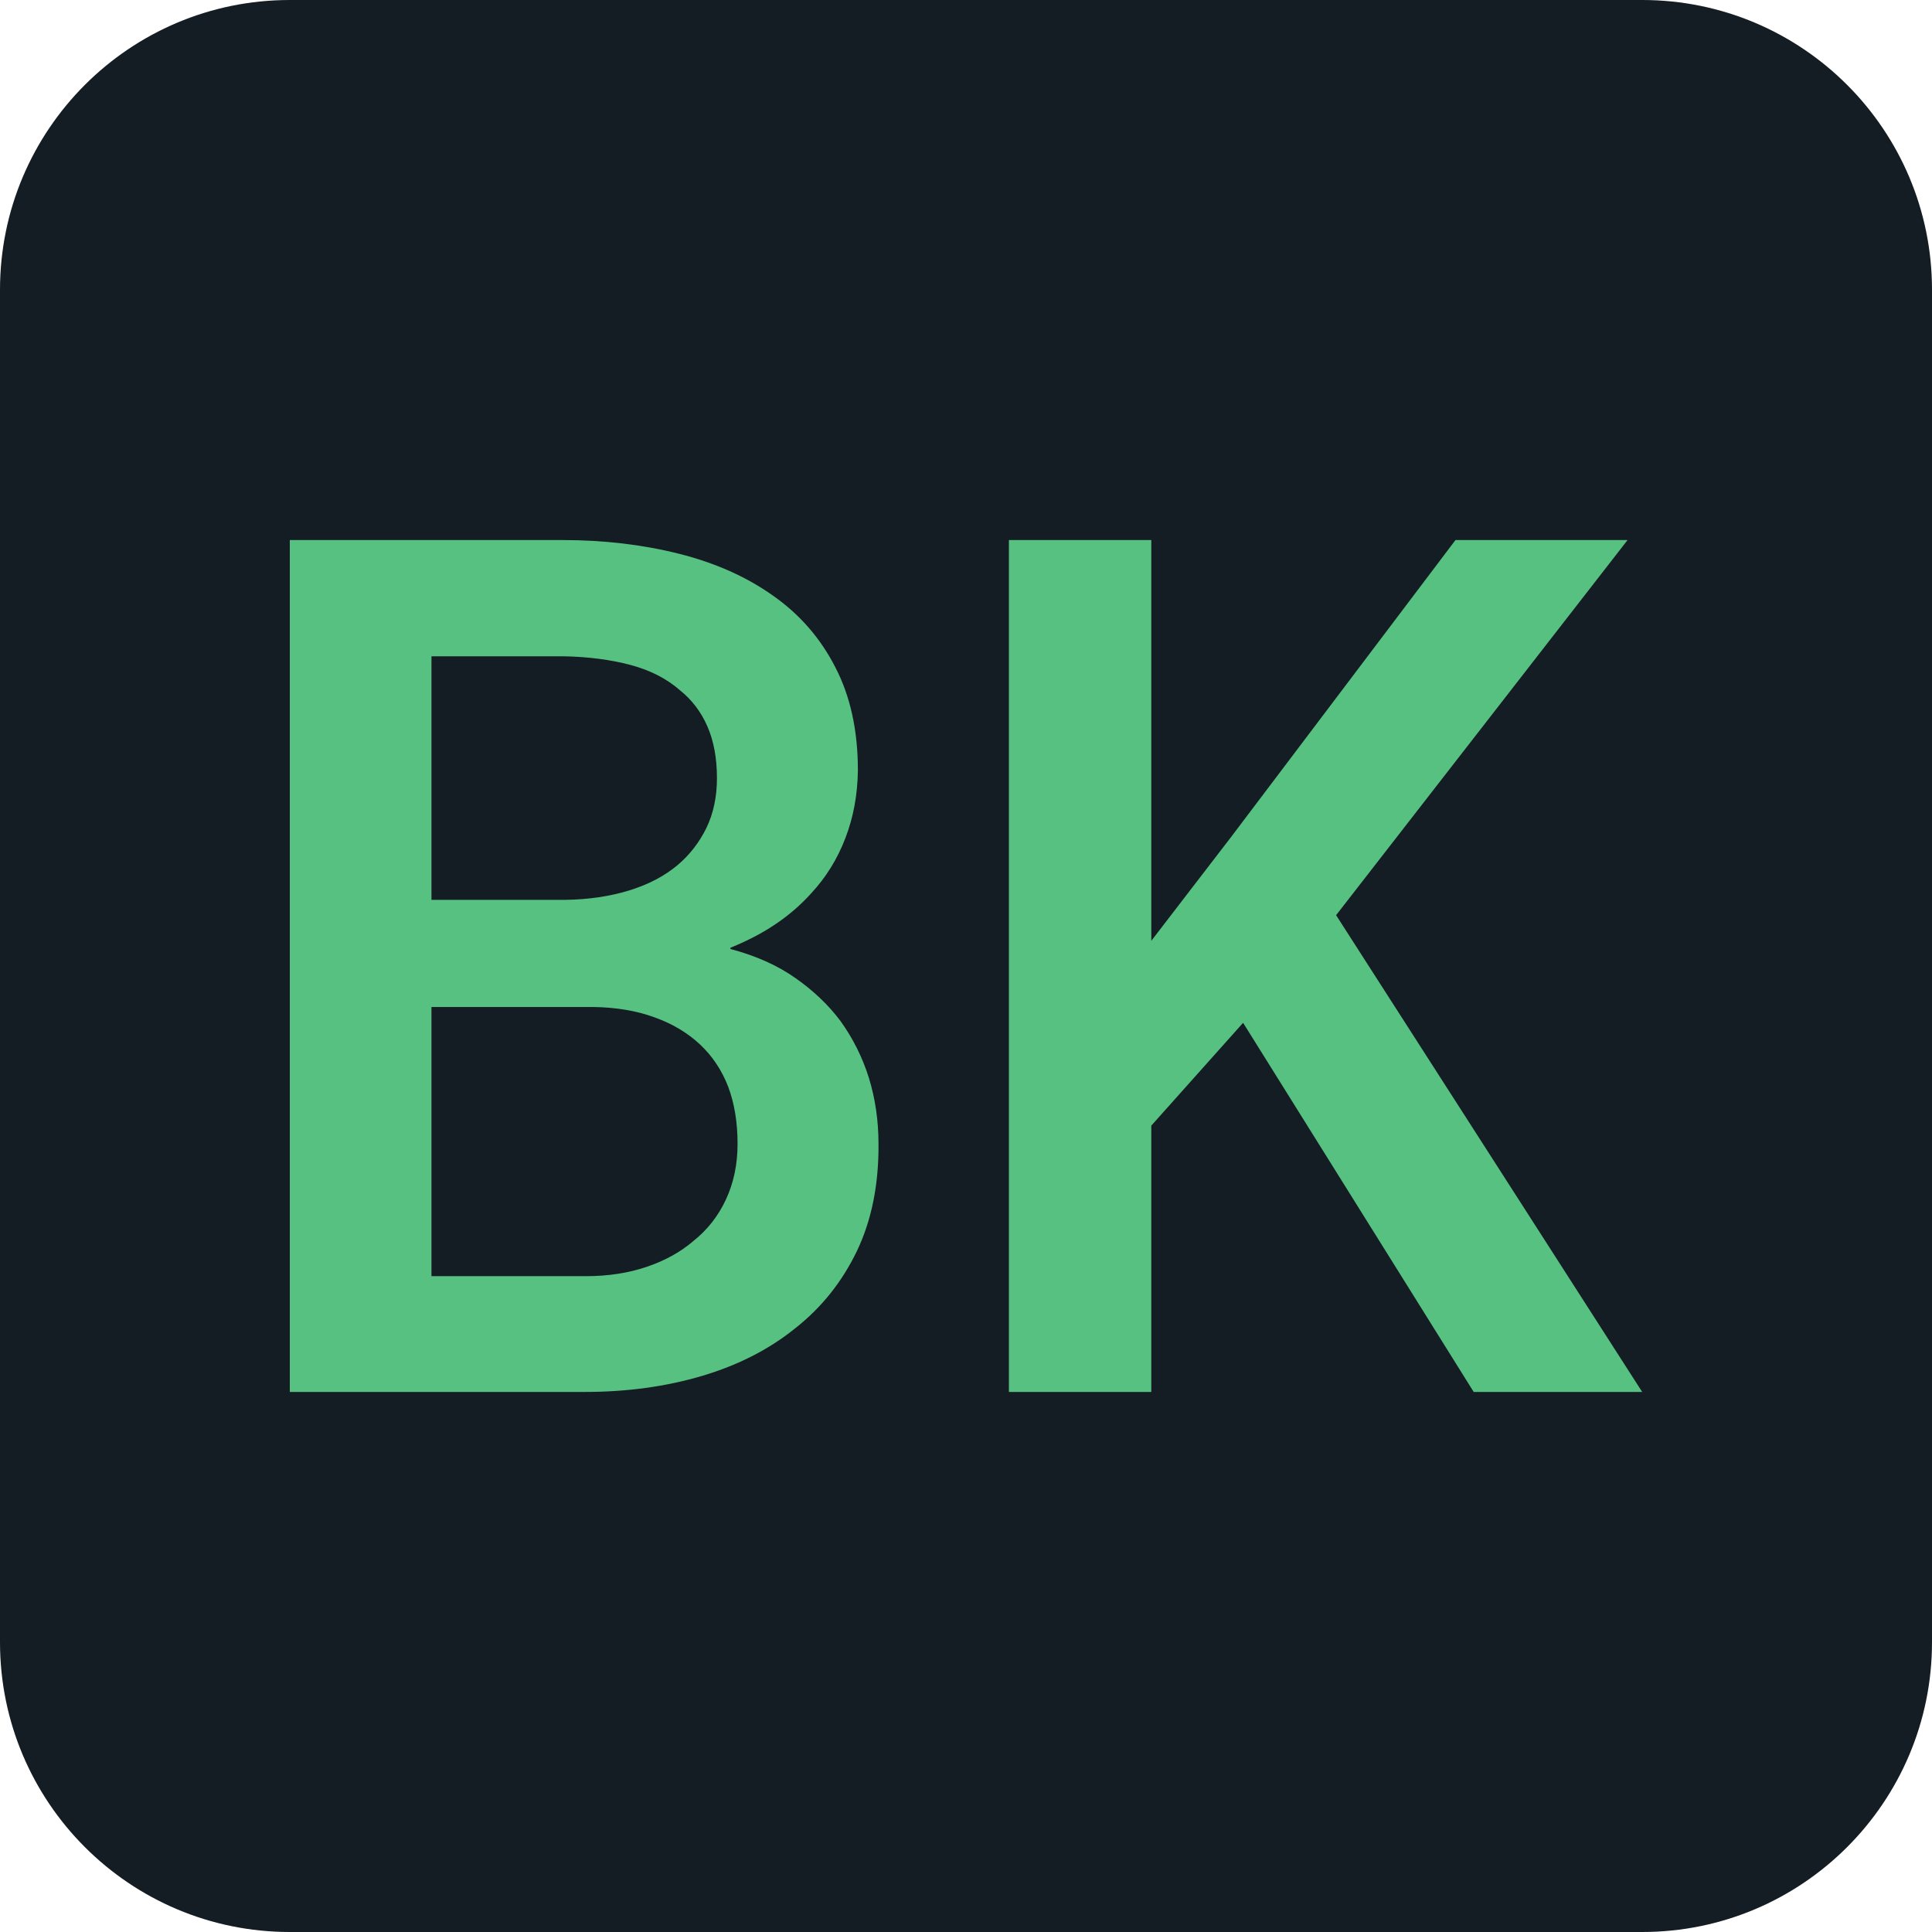
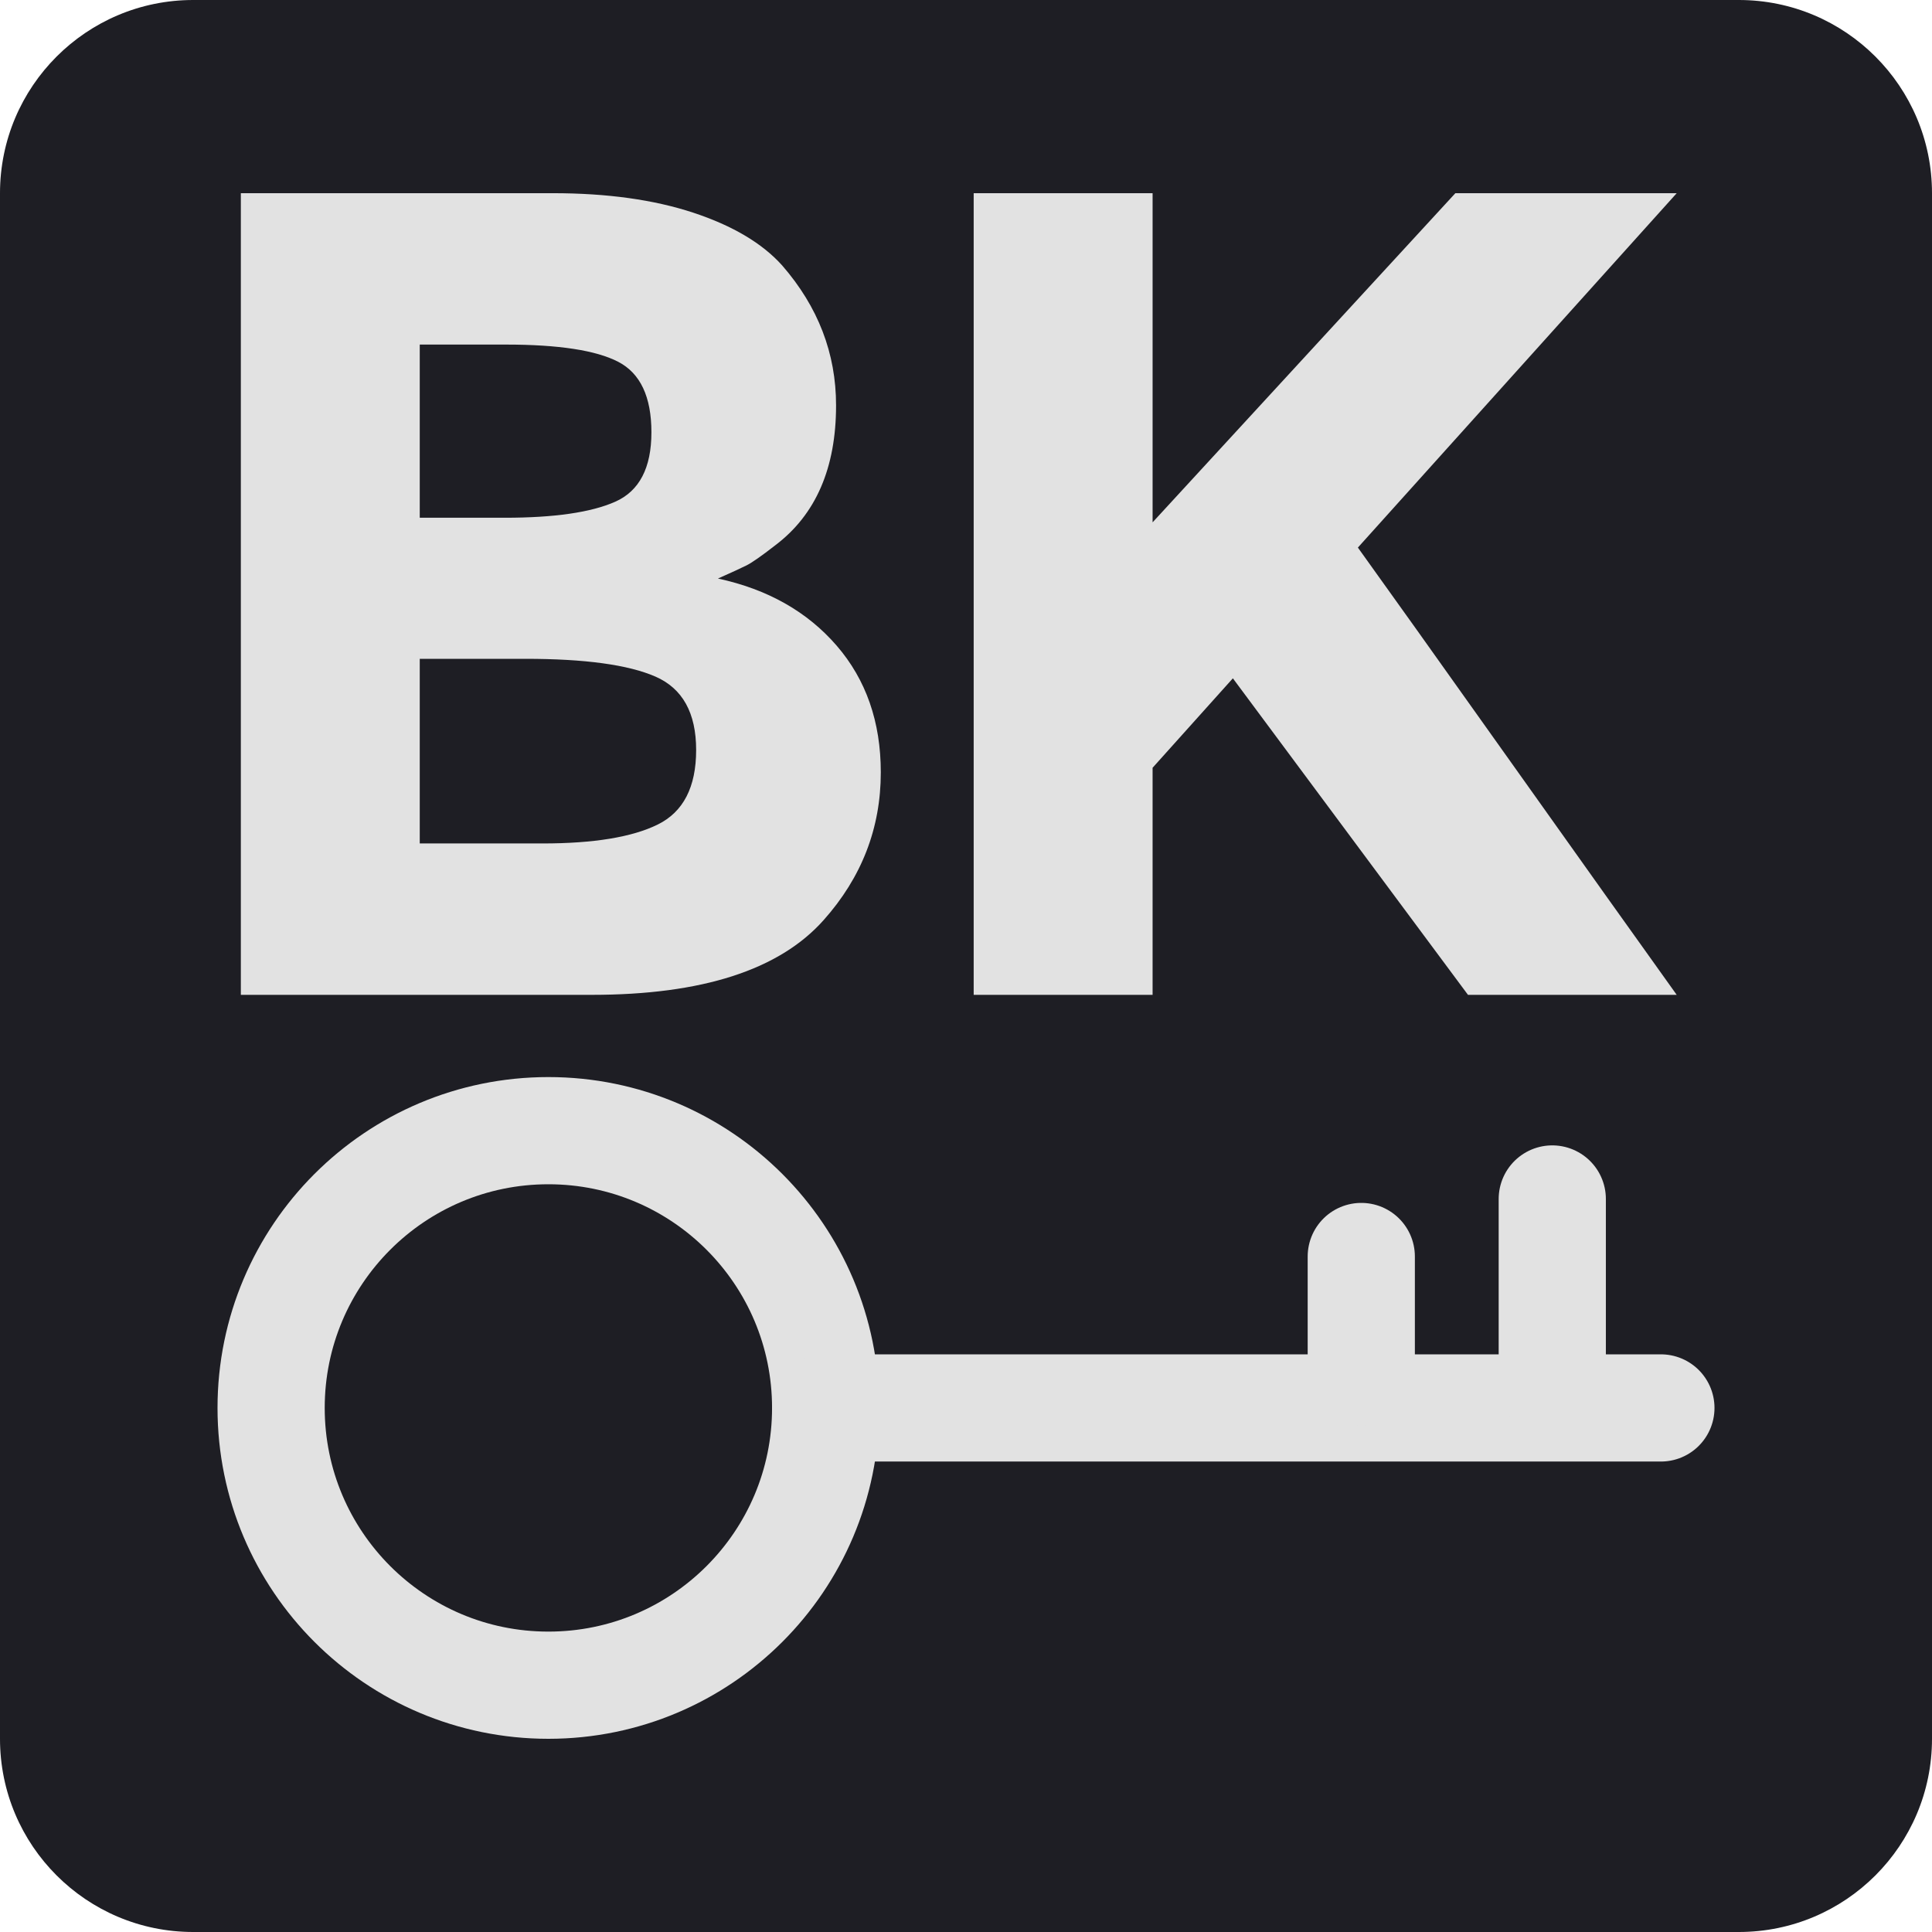
<svg xmlns="http://www.w3.org/2000/svg" version="1.1" width="1000" height="1000">
-   <g clip-path="url(#SvgjsClipPath1533)">
-     <rect width="1000" height="1000" fill="#141c24" />
-     <g transform="matrix(12.40695,0,0,12.40695,150,279.5285)">
-       <svg version="1.1" width="56.42" height="35.54">
-         <svg viewBox="3.59 16.85 56.42 35.54" data-asc="1.0478515625">
-           <g fill="#57c181">
-             <g fill="#57c181" transform="translate(0, 0)">
-               <path d="M3.59 52.39L15.89 52.39Q18.53 52.39 20.79 51.72Q23.05 51.05 24.68 49.73Q26.32 48.44 27.25 46.51Q28.17 44.58 28.15 42.04Q28.15 40.60 27.75 39.29Q27.34 37.99 26.56 36.91Q25.81 35.91 24.68 35.12Q23.56 34.33 21.97 33.91L21.97 33.86Q23.05 33.42 23.86 32.87Q24.68 32.32 25.34 31.59Q26.27 30.59 26.77 29.28Q27.27 27.98 27.29 26.46Q27.29 23.97 26.35 22.16Q25.42 20.34 23.75 19.17Q22.09 17.99 19.82 17.42Q17.55 16.85 14.97 16.85L3.59 16.85L3.59 52.39M9.50 36.33L16.24 36.33Q17.68 36.35 18.80 36.76Q19.92 37.16 20.70 37.89Q21.48 38.62 21.88 39.66Q22.27 40.70 22.27 42.04Q22.27 43.31 21.79 44.35Q21.31 45.39 20.43 46.09Q19.63 46.78 18.48 47.17Q17.33 47.56 15.94 47.56L9.50 47.56L9.50 36.33M9.50 31.86L9.50 21.70L15.04 21.70Q16.55 21.73 17.80 22.06Q19.04 22.39 19.87 23.12Q20.61 23.71 21.01 24.62Q21.41 25.54 21.41 26.78Q21.41 27.95 20.97 28.86Q20.53 29.76 19.78 30.40Q18.95 31.10 17.74 31.47Q16.53 31.84 15.09 31.86L9.50 31.86ZM43.36 36.99L52.98 52.39L60.01 52.39L47.24 32.50L59.40 16.85L52.22 16.85L42.85 29.25L39.53 33.57L39.53 16.85L33.59 16.85L33.59 52.39L39.53 52.39L39.53 41.28L43.36 36.99Z" />
-             </g>
+   <g clip-path="url(#SvgjsClipPath1307)">
+     <rect width="1000" height="1000" fill="#1e1e24" />
+     <g transform="matrix(1.73388,0,0,1.73388,112.581,100)">
+       <svg version="1.1" width="446.881" height="461.393">
+         <svg id="Layer_1" data-name="Layer 1" width="446.881" height="461.393" viewBox="0 0 446.881 461.393">
+           <g>
+             <path d="M111.73,239.307H6.967V-.004h93.123C116.293-.004,130.271,1.938,142.029,5.817c11.753,3.884,20.595,9.131,26.533,15.749,10.726,12.325,16.091,26.25,16.091,41.768,0,18.718-6.05,32.642-18.145,41.768-4.108,3.199-6.965,5.194-8.559,5.991-1.6.803-4.451,2.113-8.559,3.938,14.834,3.199,26.646,9.875,35.435,20.028,8.784,10.159,13.181,22.767,13.181,37.831,0,16.663-5.708,31.385-17.118,44.165-13.24,14.839-36.29,22.253-69.157,22.253ZM60.376,96.884h25.334c14.834,0,25.848-1.594,33.038-4.793,7.189-3.193,10.784-10.1,10.784-20.713s-3.311-17.631-9.928-21.055c-6.623-3.423-17.803-5.135-33.552-5.135h-25.677v51.696ZM60.376,194.115h36.632c15.289,0,26.758-1.883,34.407-5.649,7.645-3.766,11.469-11.18,11.469-22.253s-4.055-18.37-12.154-21.911c-8.104-3.536-21.055-5.307-38.858-5.307h-31.497v55.12Z" fill="#e2e2e2" />
+             <path d="M225.735-.004h53.408v98.258L369.526-.004h66.076l-95.176,105.79c8.217,11.416,23.393,32.696,45.533,63.851,22.137,31.155,38.688,54.381,49.643,69.67h-62.309l-70.186-94.492-23.965,26.704v67.788h-53.408V-.004Z" fill="#e2e2e2" />
+           </g>
+           <g>
+             <circle cx="98.774" cy="362.623" r="82.77" fill="none" stroke="#e2e2e2" stroke-miterlimit="10" stroke-width="32" />
+             <line x1="430.881" y1="362.623" x2="181.544" y2="362.623" fill="none" stroke="#e2e2e2" stroke-linecap="round" stroke-miterlimit="10" stroke-width="32" />
+             <line x1="398.454" y1="300.244" x2="398.454" y2="355.224" fill="none" stroke="#e2e2e2" stroke-linecap="round" stroke-miterlimit="10" stroke-width="32" />
+             <line x1="341.438" y1="317.416" x2="341.438" y2="351.985" fill="none" stroke="#e2e2e2" stroke-linecap="round" stroke-miterlimit="10" stroke-width="32" />
          </g>
        </svg>
      </svg>
    </g>
  </g>
  <defs>
-     <clipPath id="SvgjsClipPath1533">
-       <rect width="1000" height="1000" x="0" y="0" rx="150" ry="150" />
+     <clipPath id="SvgjsClipPath1307">
+       <rect width="1000" height="1000" x="0" y="0" rx="100" ry="100" />
    </clipPath>
  </defs>
</svg>
